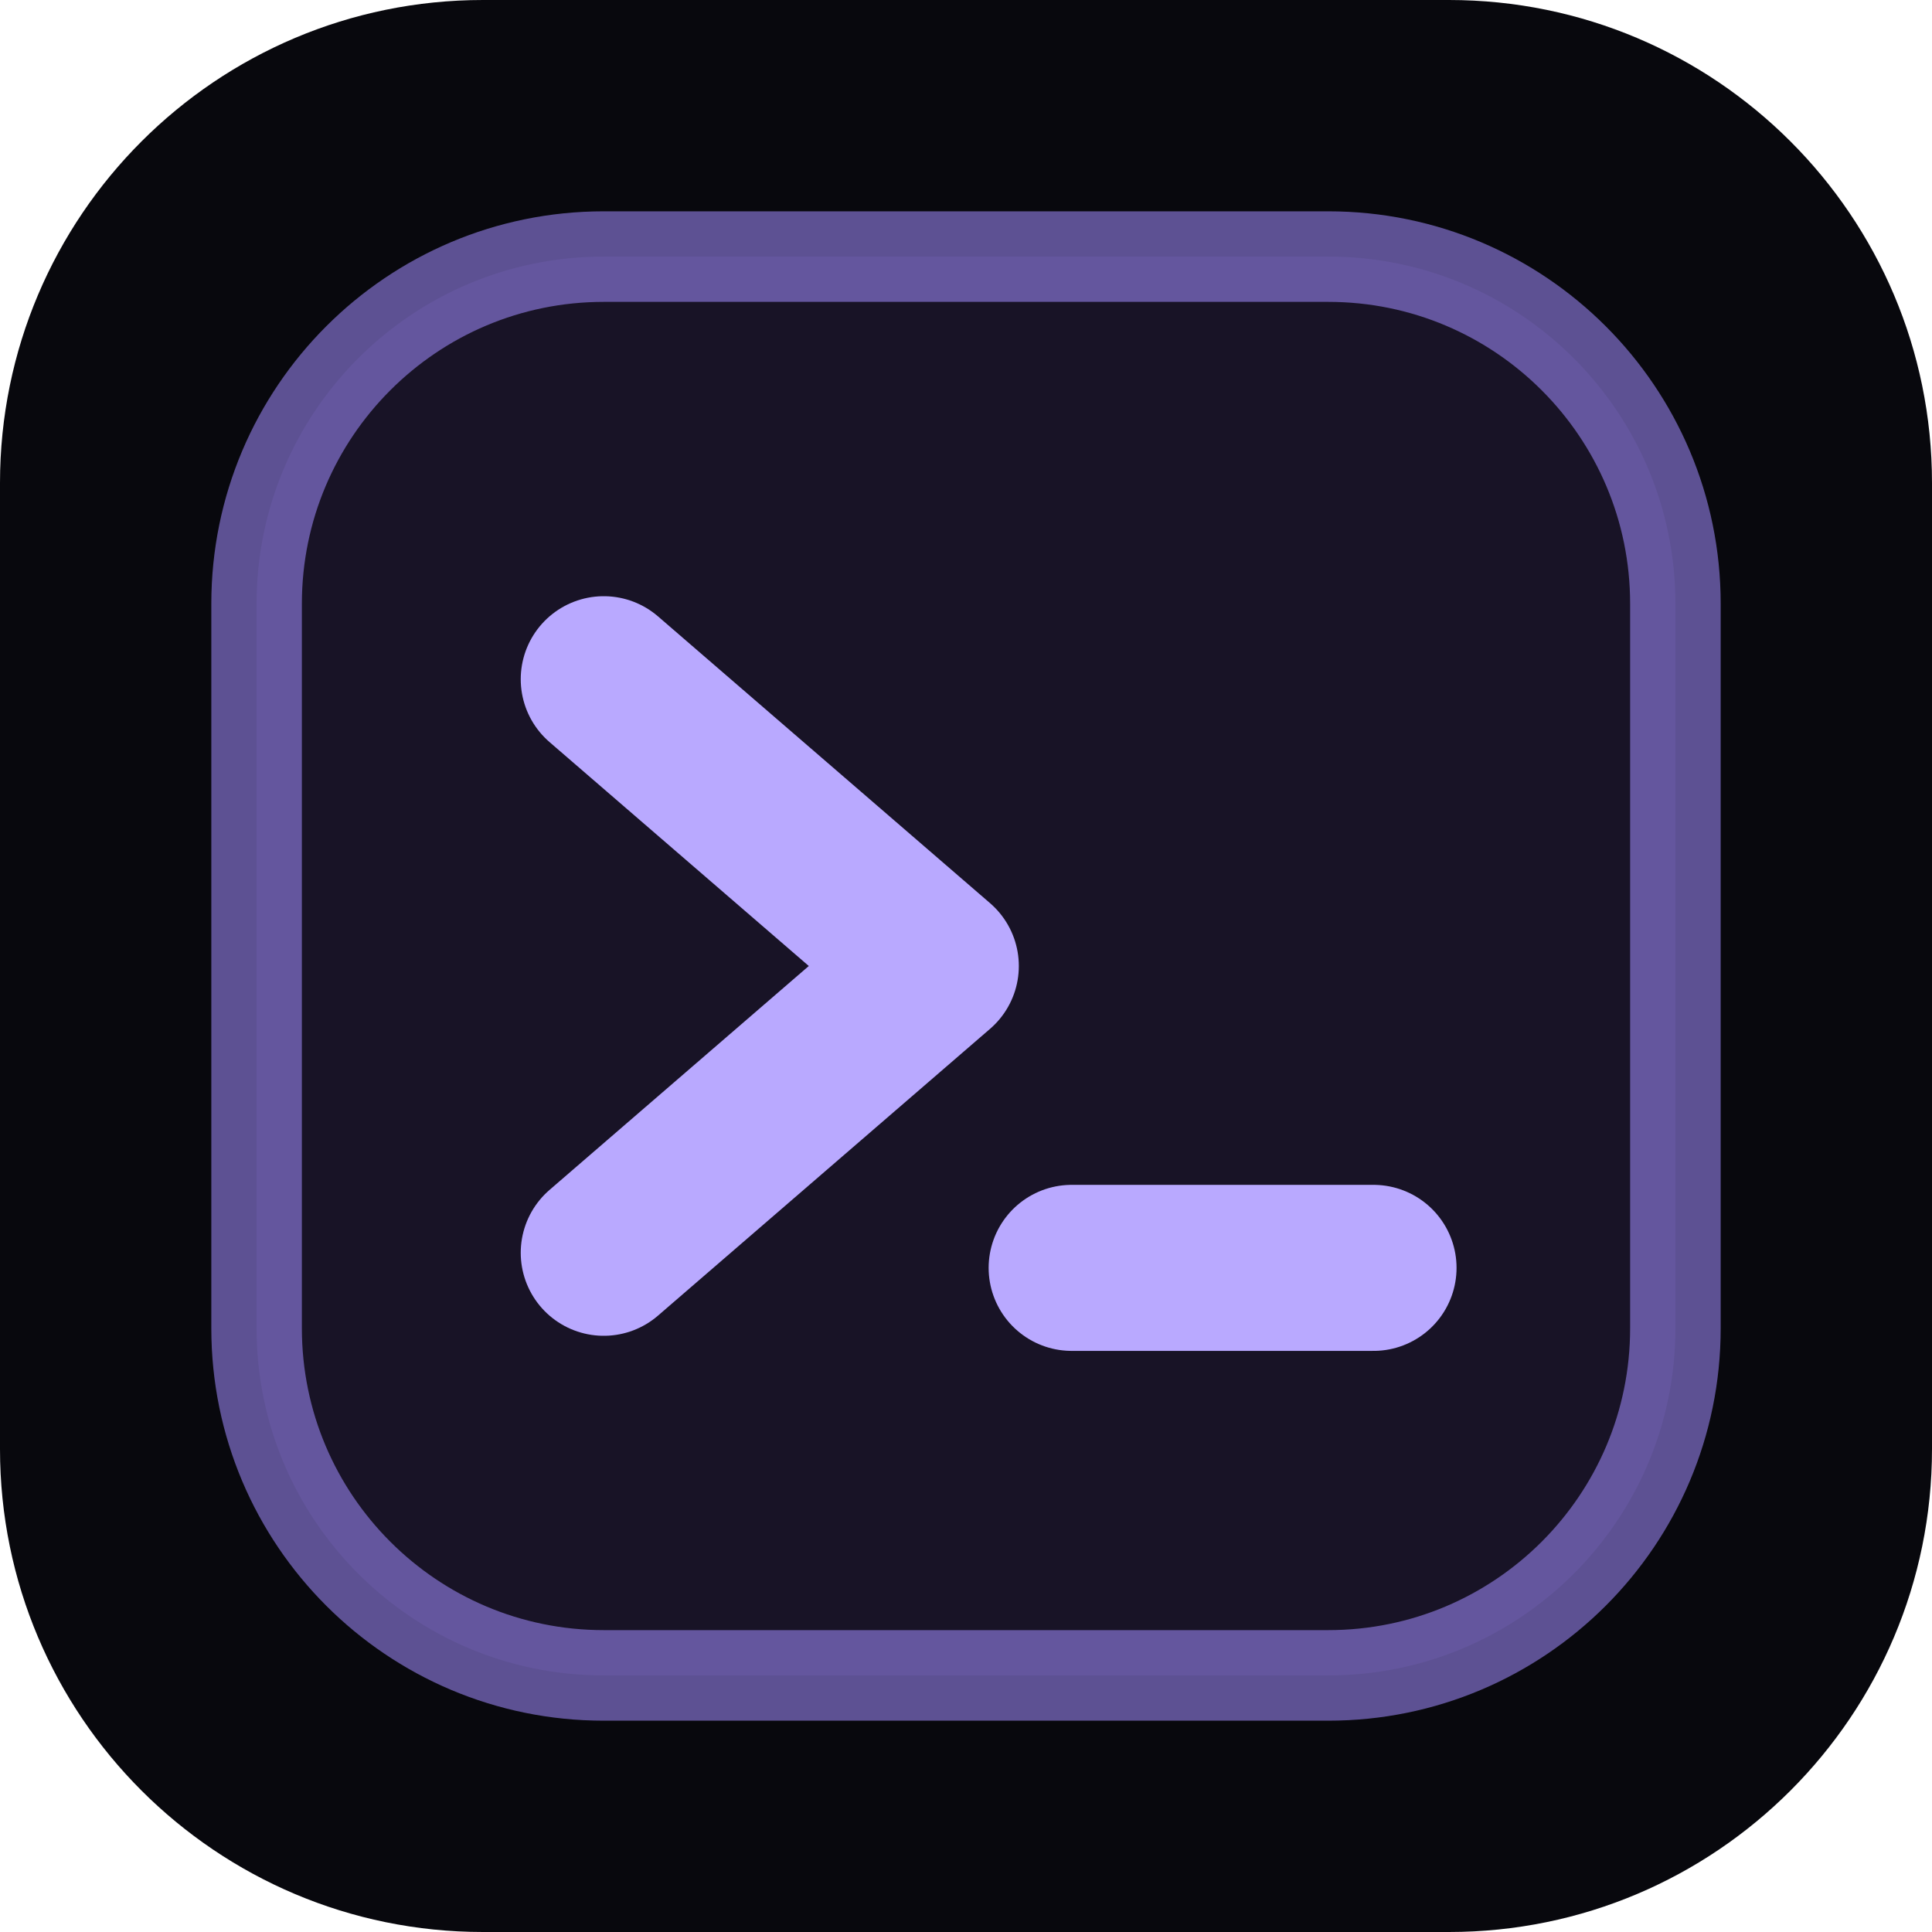
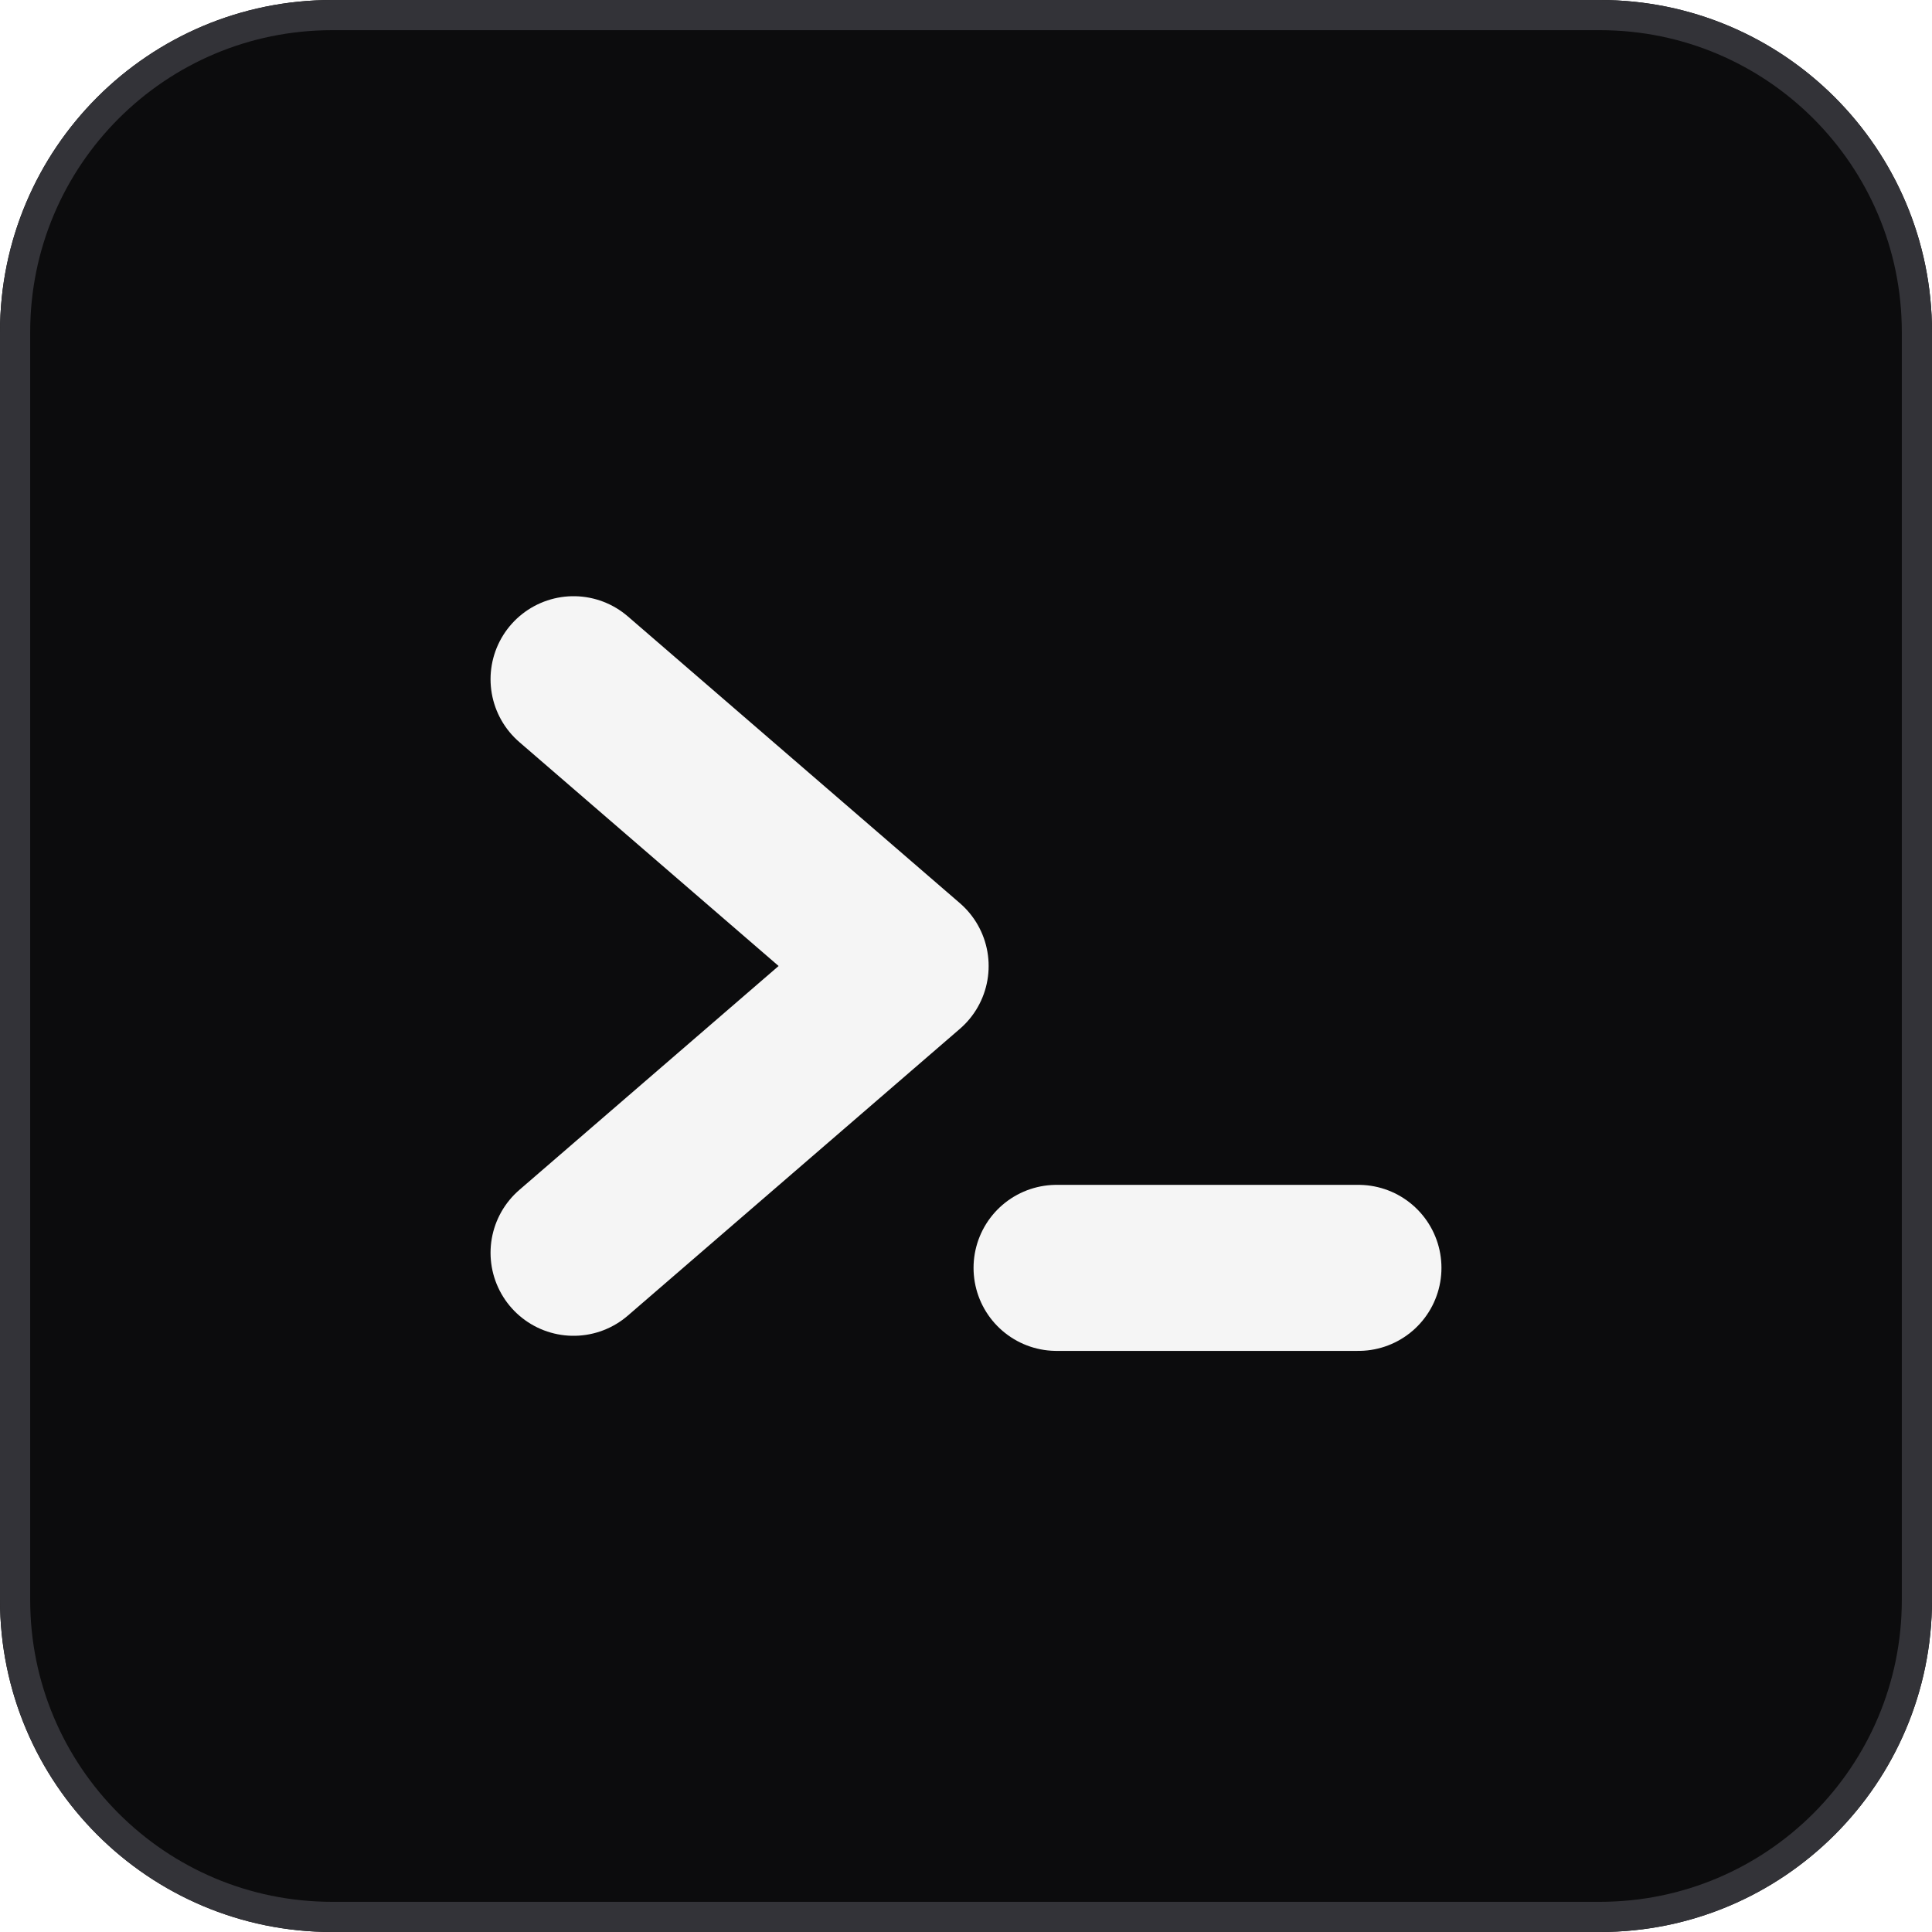
<svg xmlns="http://www.w3.org/2000/svg" viewBox="0 0 64 64">
-   <rect width="64" height="64" rx="16" fill="#08080d" />
-   <rect x="8.5" y="8.5" width="47" height="47" rx="11.5" fill="#181326" stroke="#9b87f5" stroke-opacity="0.58" stroke-width="3" />
-   <path d="M20 22.5 31 32 20 41.5" fill="none" stroke="#b9a9ff" stroke-width="5.5" stroke-linecap="round" stroke-linejoin="round" />
-   <path d="M35.5 42h10" fill="none" stroke="#b9a9ff" stroke-width="5.5" stroke-linecap="round" />
+   <rect width="64" height="64" rx="11" fill="#0c0c0d" />
+   <rect x="0.5" y="0.5" width="63" height="63" rx="10.5" fill="none" stroke="#333338" />
+   <path d="M19 22.5 30 32 19 41.5" fill="none" stroke="#f5f5f5" stroke-width="5.5" stroke-linecap="round" stroke-linejoin="round" />
+   <path d="M35 42h10" fill="none" stroke="#f5f5f5" stroke-width="5.5" stroke-linecap="round" />
</svg>
